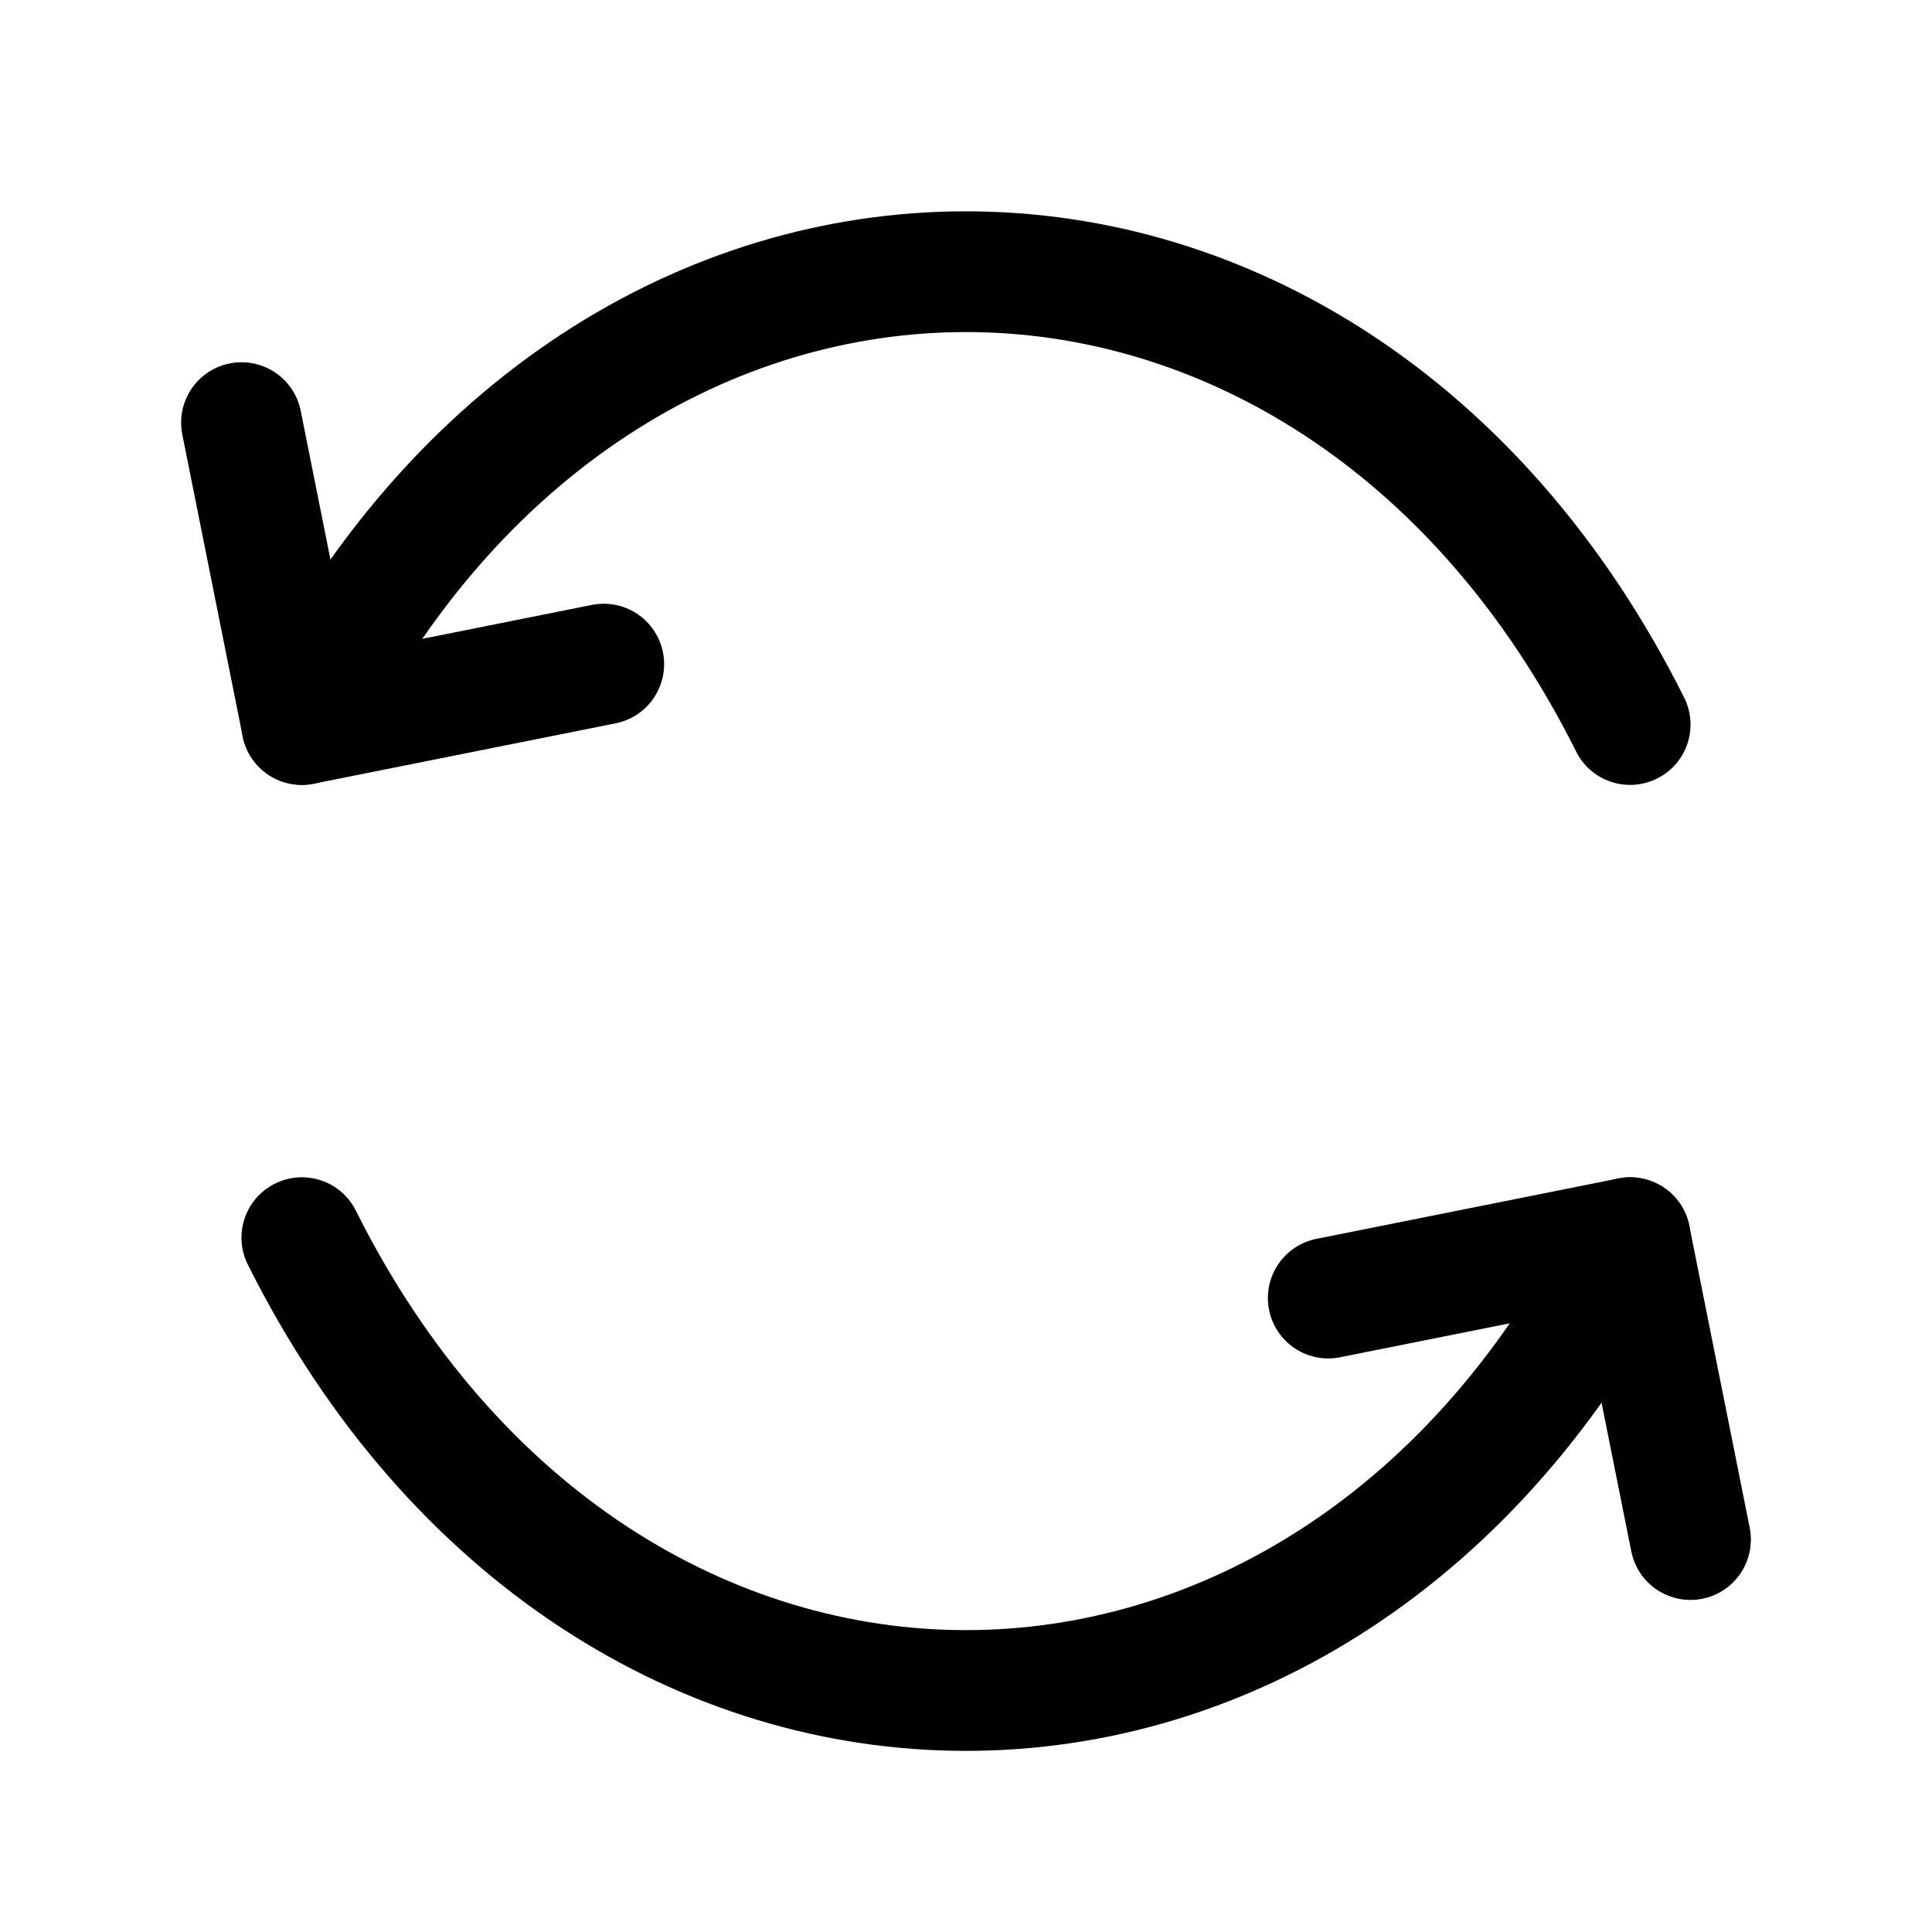
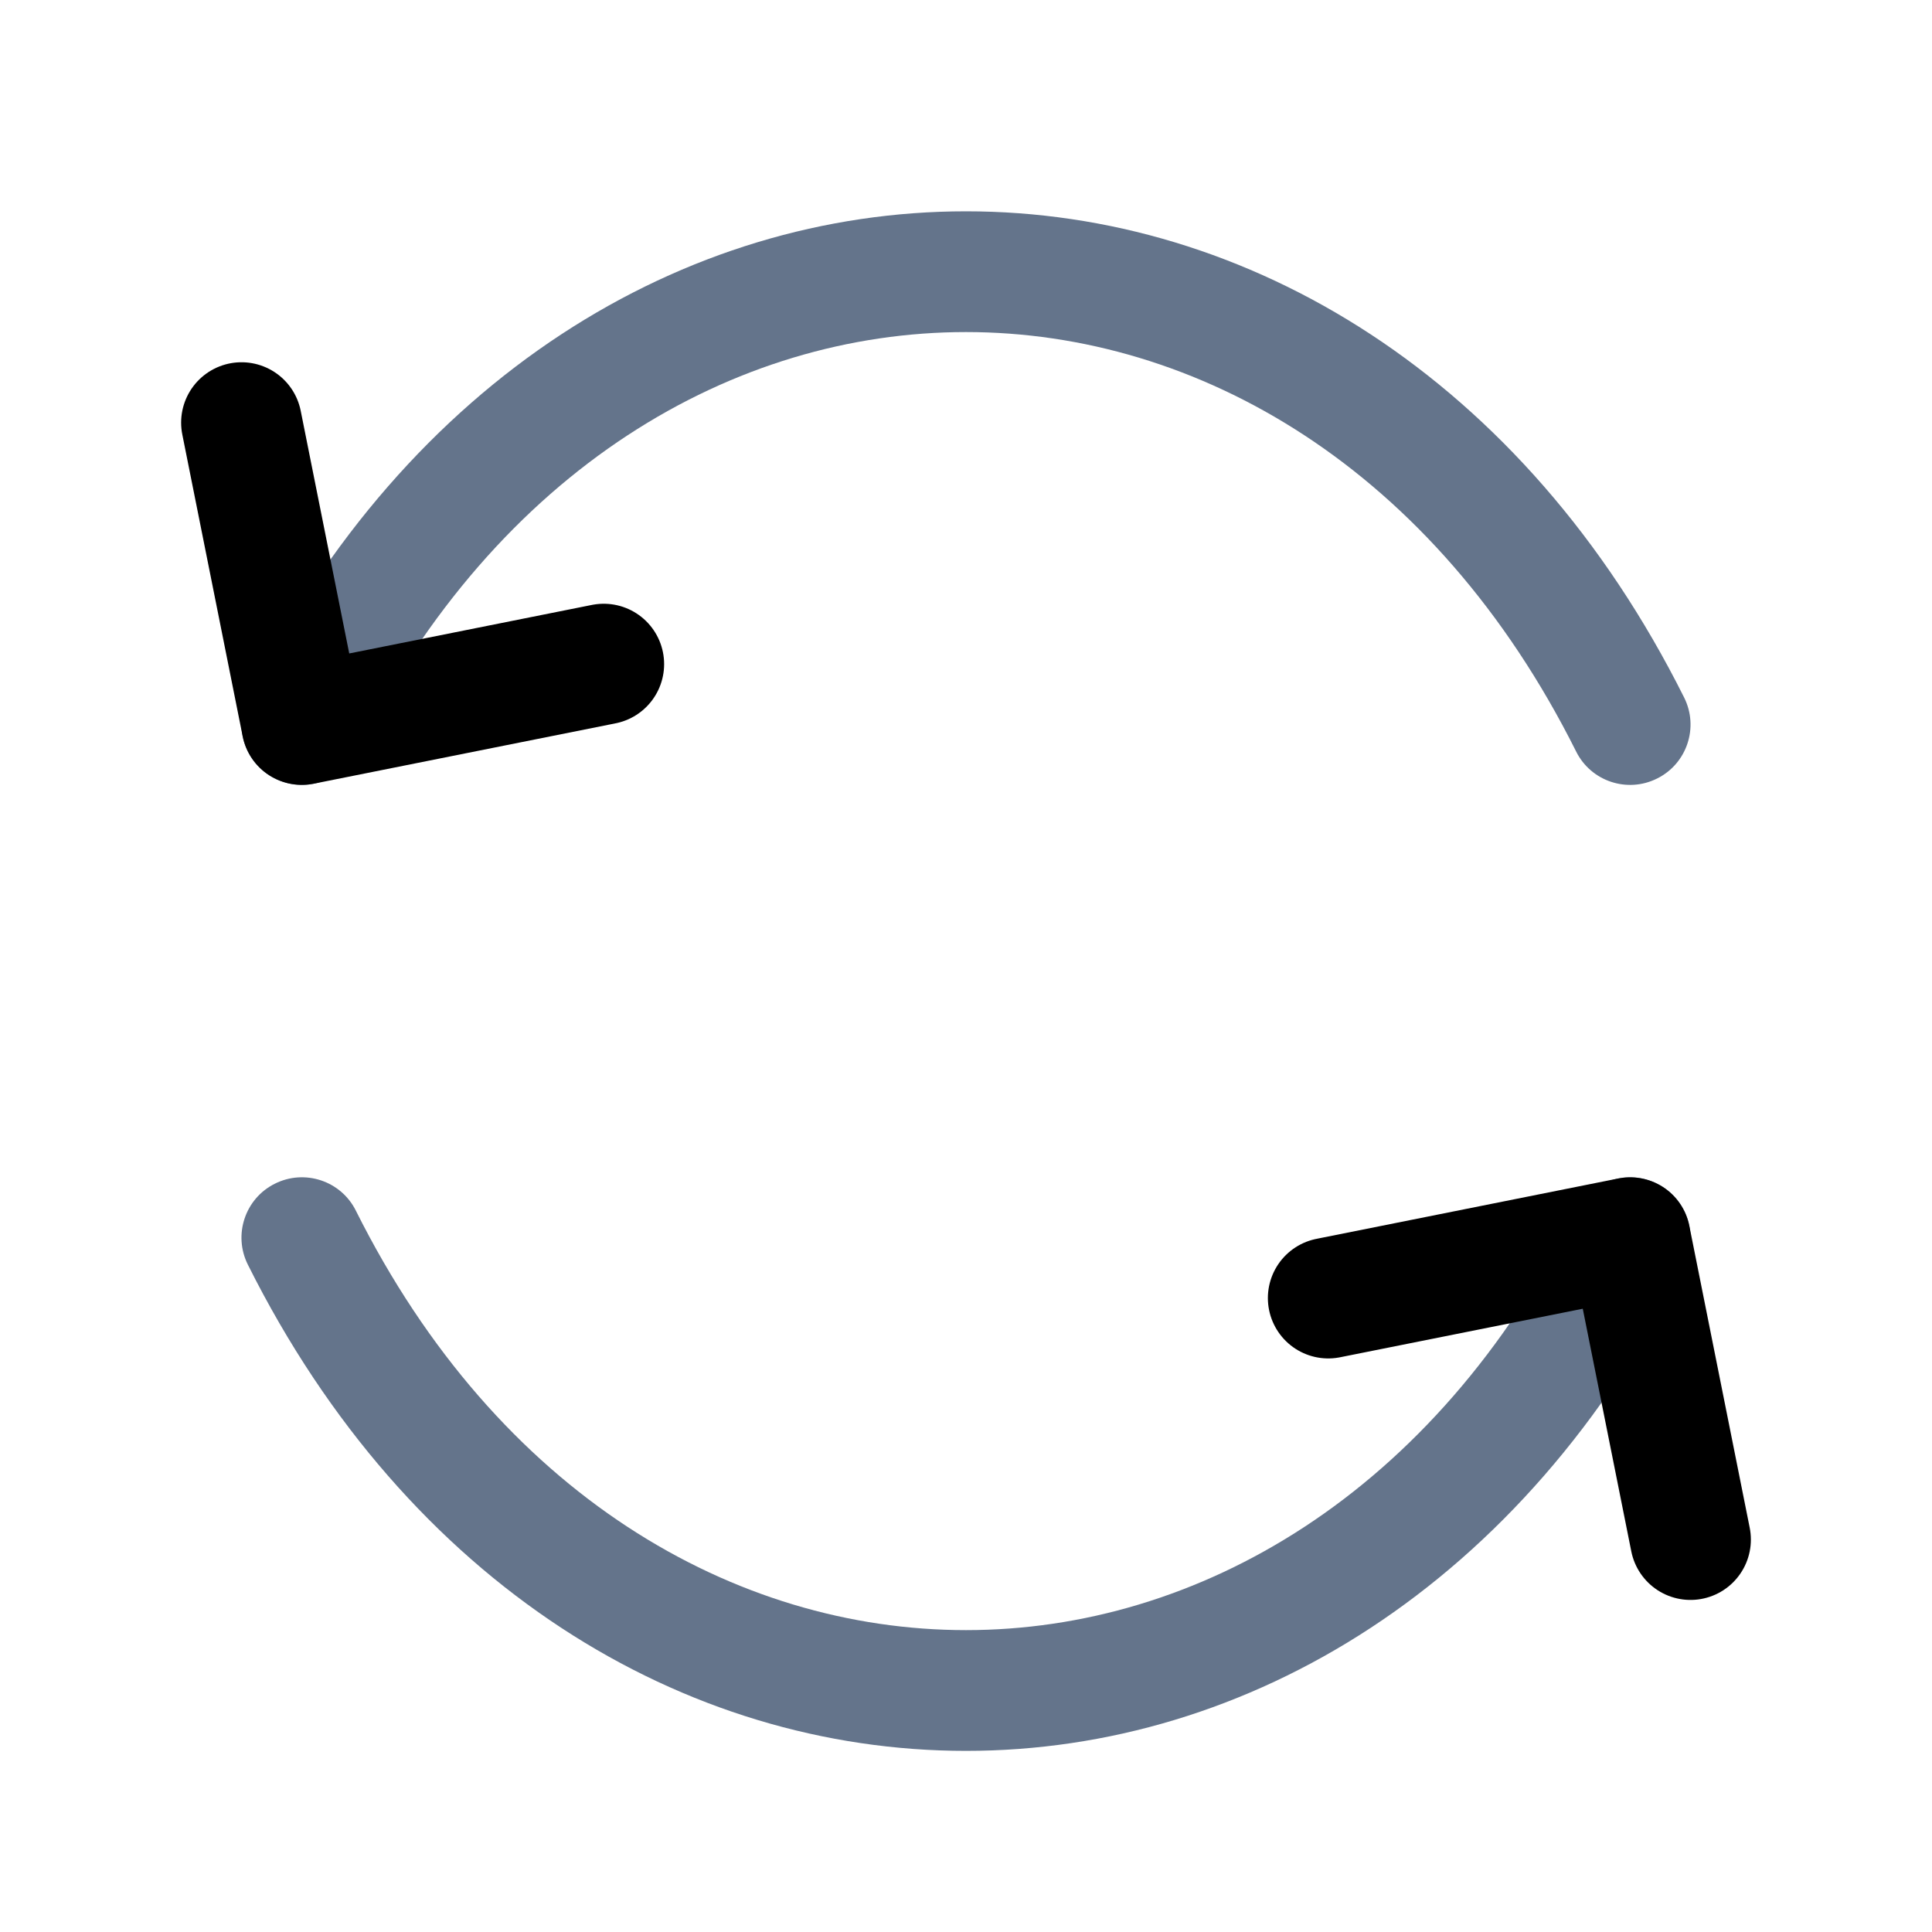
- <svg xmlns="http://www.w3.org/2000/svg" width="16" height="16" viewBox="0 0 16 16" fill="none">
-   <path d="M13.053 6.224C13.176 6.471 13.477 6.571 13.724 6.447C13.971 6.324 14.071 6.023 13.947 5.776L13.053 6.224ZM2.053 5.776C1.929 6.023 2.029 6.324 2.276 6.447C2.523 6.571 2.824 6.471 2.947 6.224L2.053 5.776ZM13.947 5.776C12.622 3.126 10.335 1.75 8 1.75C5.665 1.75 3.378 3.126 2.053 5.776L2.947 6.224C4.122 3.874 6.085 2.75 8 2.75C9.915 2.75 11.878 3.874 13.053 6.224L13.947 5.776Z" fill="currentColor" />
+ <svg xmlns="http://www.w3.org/2000/svg" viewBox="0 0 16 16" fill="none">
+   <path d="M13.053 6.224C13.176 6.471 13.477 6.571 13.724 6.447C13.971 6.324 14.071 6.023 13.947 5.776L13.053 6.224ZM2.053 5.776C1.929 6.023 2.029 6.324 2.276 6.447C2.523 6.571 2.824 6.471 2.947 6.224L2.053 5.776ZM13.947 5.776C12.622 3.126 10.335 1.75 8 1.75C5.665 1.75 3.378 3.126 2.053 5.776L2.947 6.224C4.122 3.874 6.085 2.75 8 2.75C9.915 2.75 11.878 3.874 13.053 6.224L13.947 5.776Z" fill="#64748B" />
  <path d="M5 5.5L2.5 6L2 3.5" stroke="currentColor" stroke-linecap="round" stroke-linejoin="round" />
-   <path d="M2.947 10.026C2.824 9.779 2.523 9.679 2.276 9.803C2.029 9.926 1.929 10.227 2.053 10.474L2.947 10.026ZM13.947 10.474C14.071 10.227 13.971 9.926 13.724 9.803C13.477 9.679 13.176 9.779 13.053 10.026L13.947 10.474ZM2.053 10.474C3.378 13.124 5.665 14.5 8 14.5C10.335 14.5 12.622 13.124 13.947 10.474L13.053 10.026C11.878 12.376 9.915 13.5 8 13.5C6.085 13.5 4.122 12.376 2.947 10.026L2.053 10.474Z" fill="currentColor" />
+   <path d="M2.947 10.026C2.824 9.779 2.523 9.679 2.276 9.803C2.029 9.926 1.929 10.227 2.053 10.474L2.947 10.026ZM13.947 10.474C14.071 10.227 13.971 9.926 13.724 9.803C13.477 9.679 13.176 9.779 13.053 10.026L13.947 10.474ZM2.053 10.474C3.378 13.124 5.665 14.5 8 14.5C10.335 14.5 12.622 13.124 13.947 10.474L13.053 10.026C11.878 12.376 9.915 13.5 8 13.5C6.085 13.5 4.122 12.376 2.947 10.026L2.053 10.474Z" fill="#64748B" />
  <path d="M11 10.75L13.5 10.25L14 12.75" stroke="currentColor" stroke-linecap="round" stroke-linejoin="round" />
</svg>
